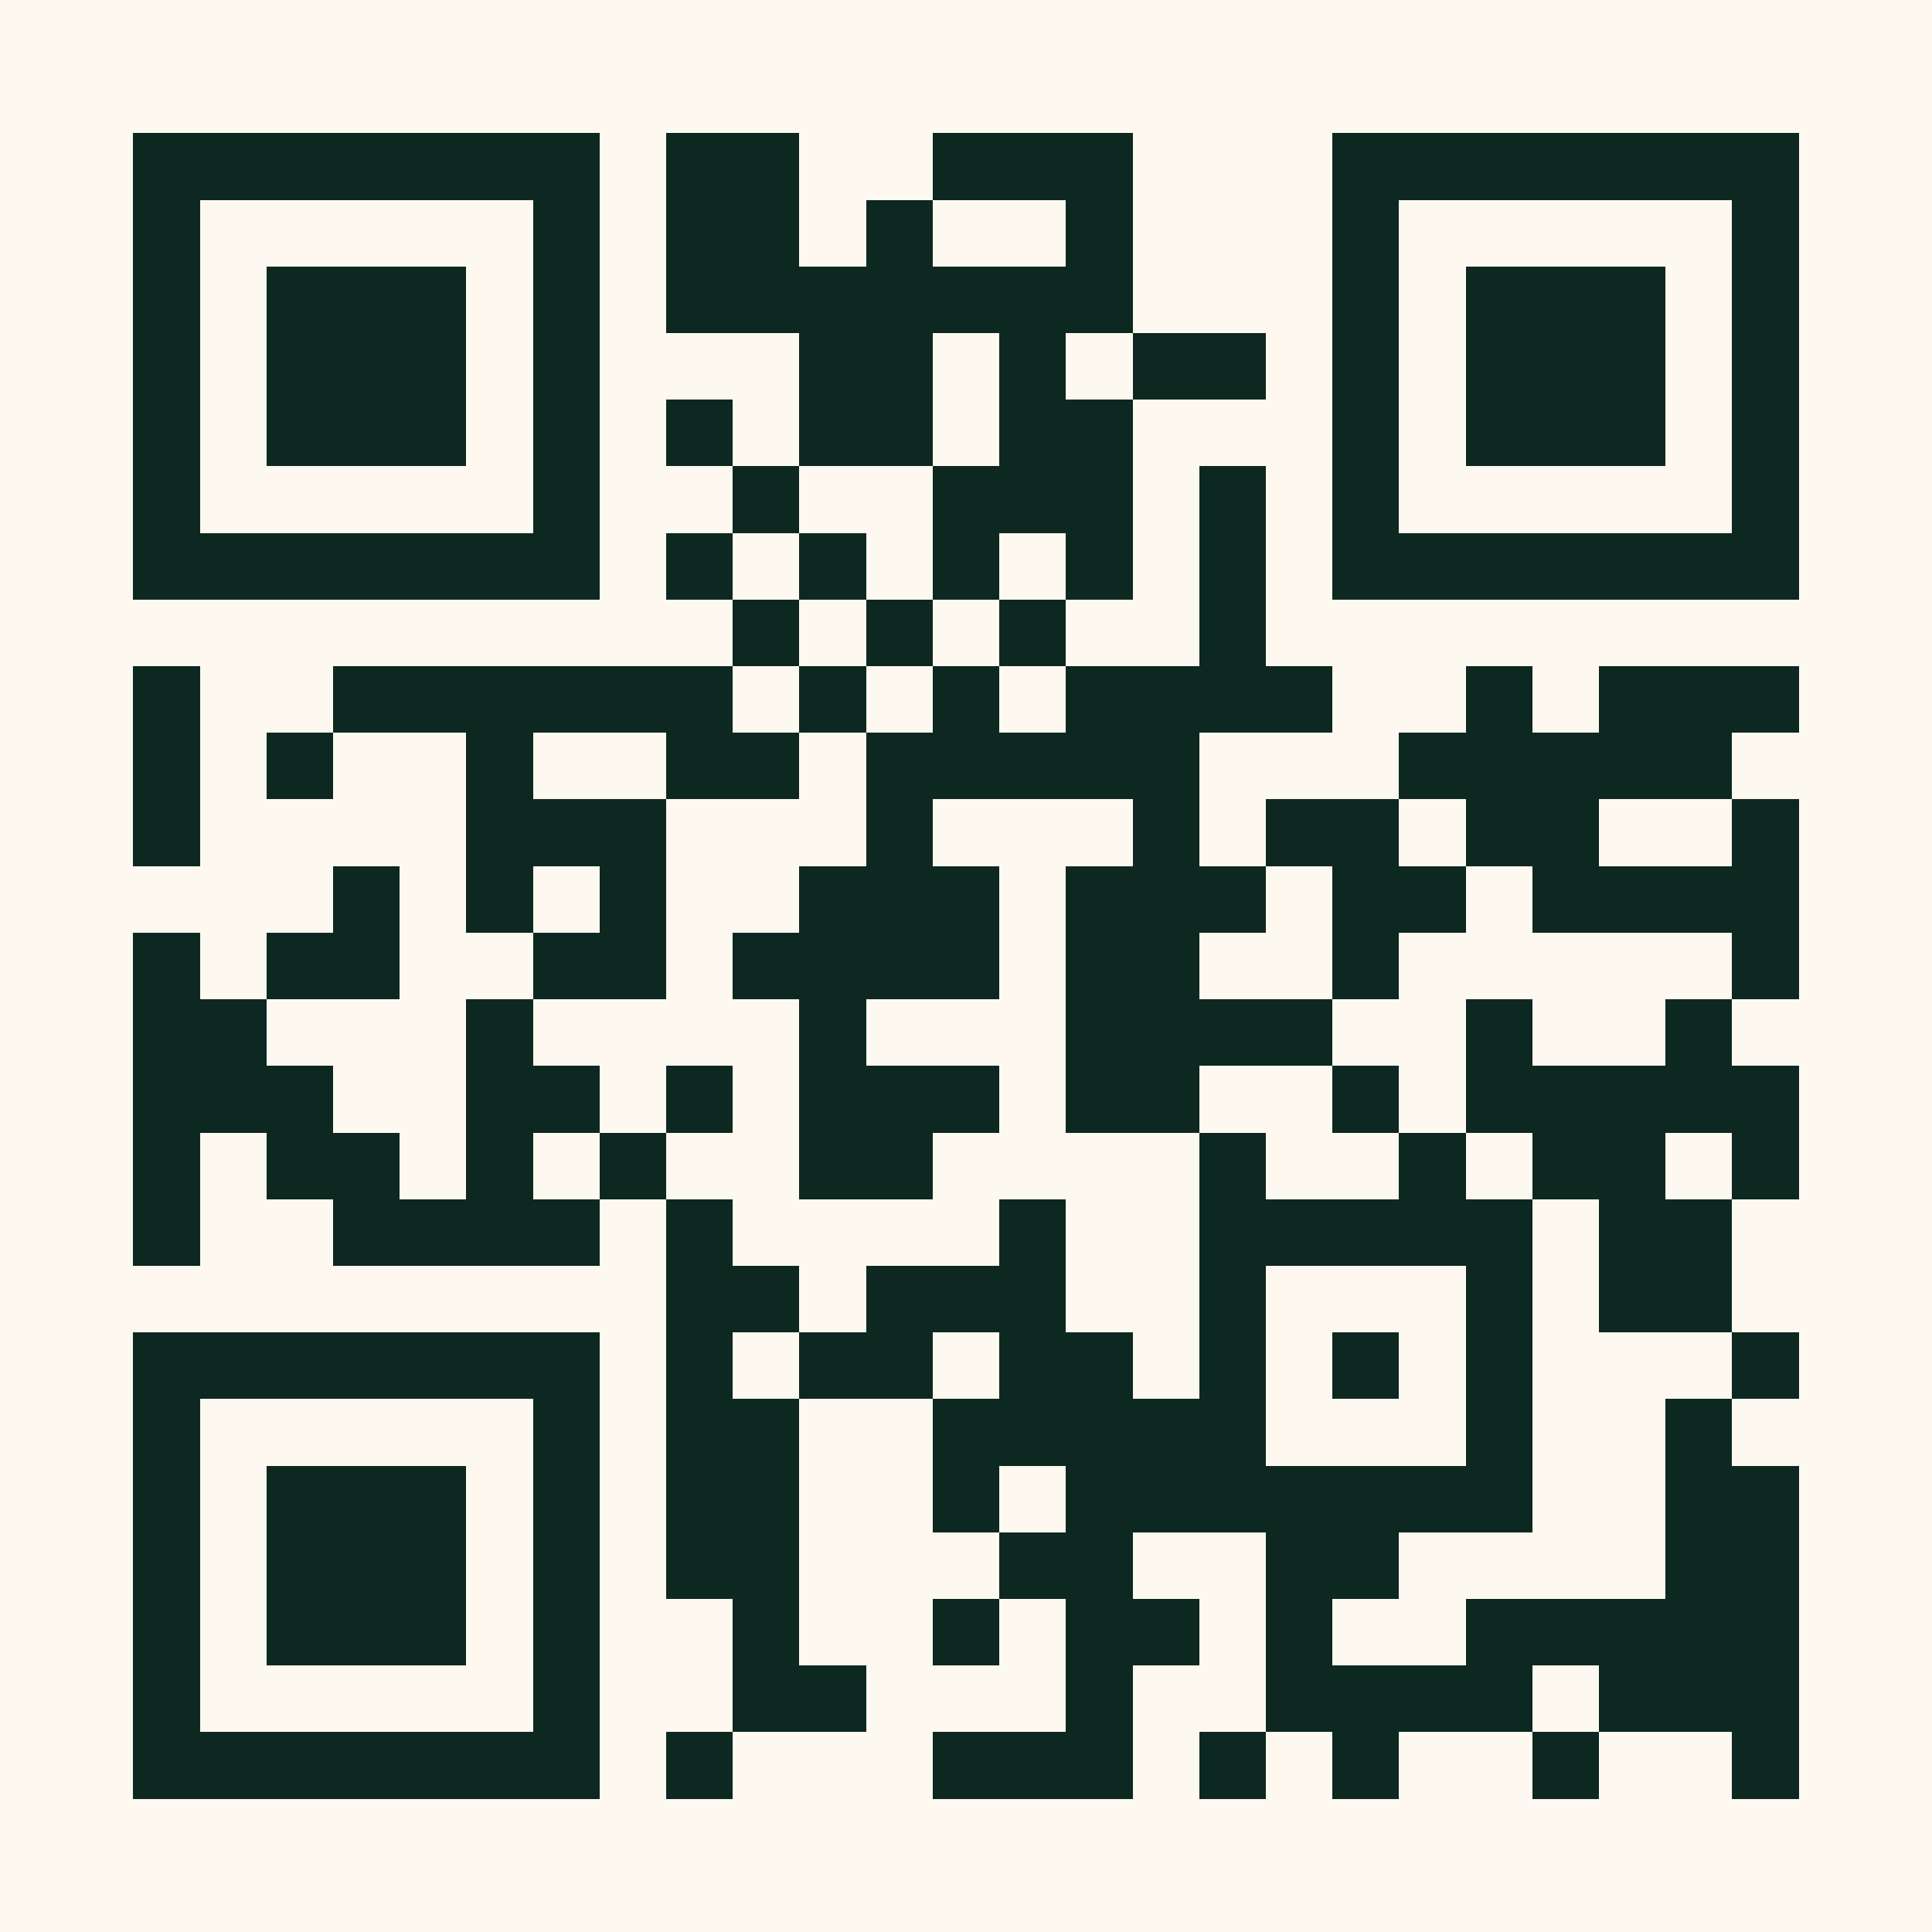
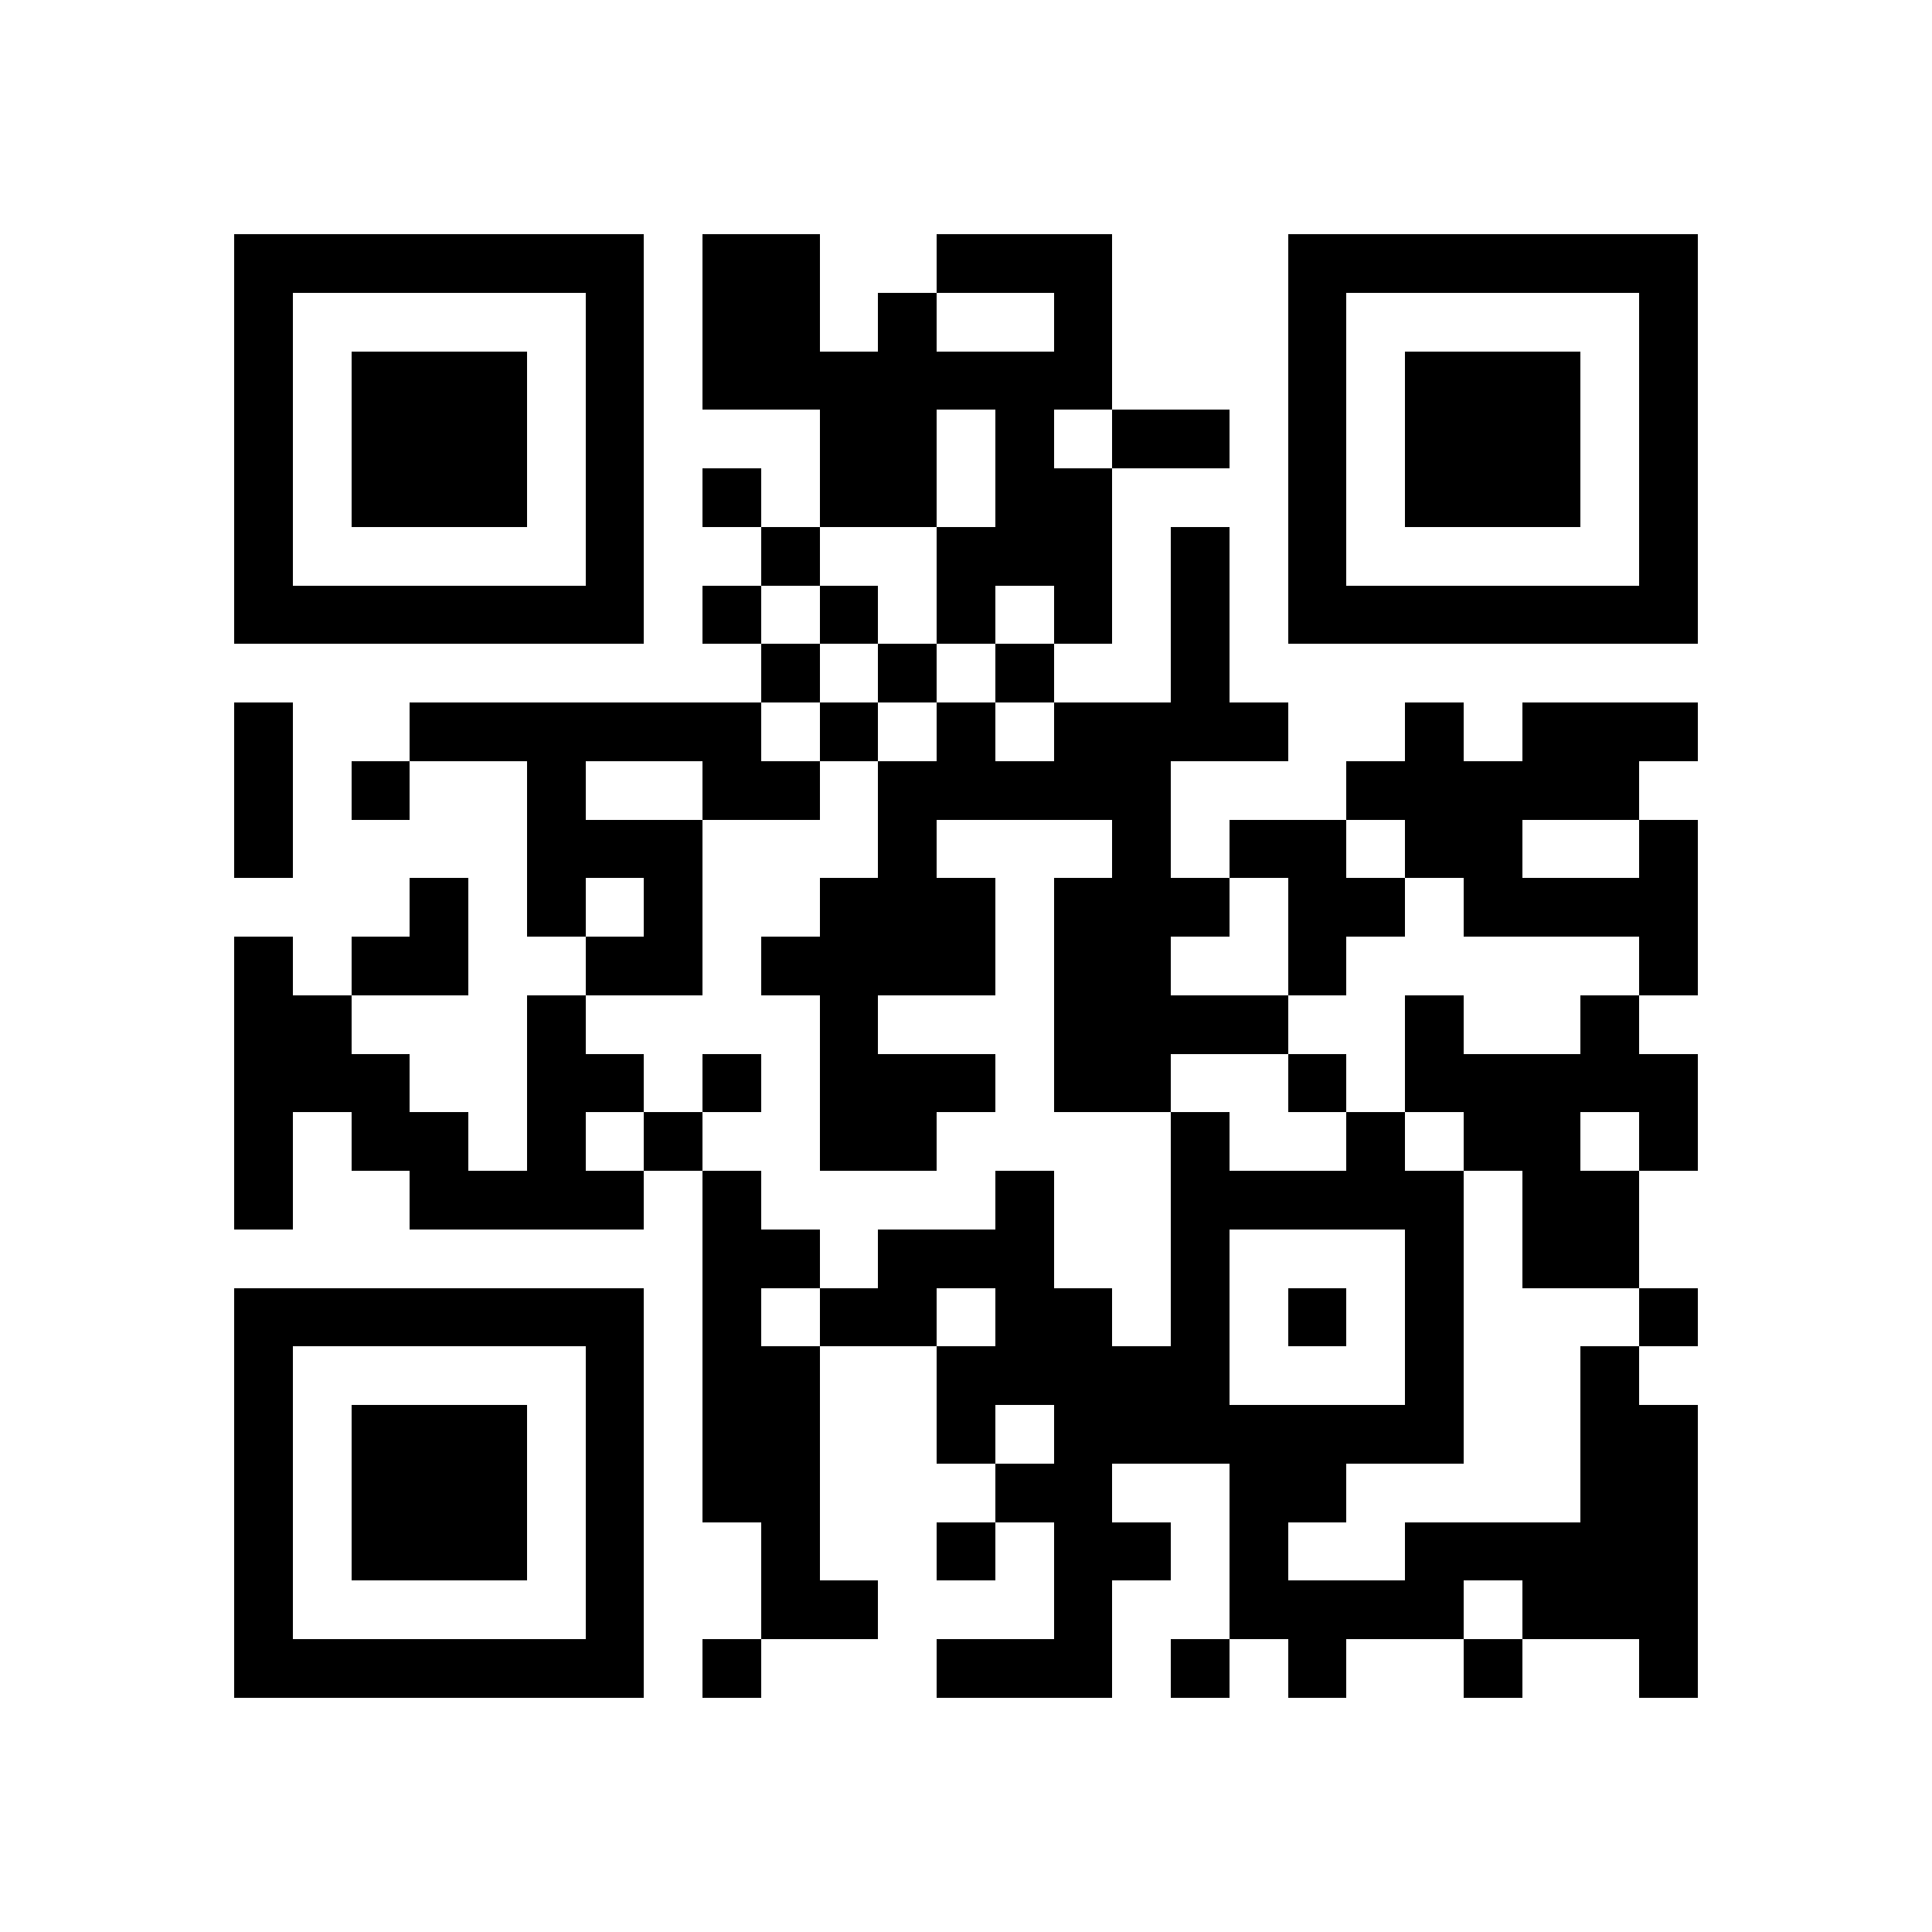
- <svg xmlns="http://www.w3.org/2000/svg" viewBox="0 0 29 29" shape-rendering="crispEdges">
-   <path fill="#fef9f0" d="M0 0h29v29H0z" />
-   <path stroke="#0d2820" d="M2 2.5h7m1 0h2m2 0h3m3 0h7M2 3.5h1m5 0h1m1 0h2m1 0h1m2 0h1m3 0h1m5 0h1M2 4.5h1m1 0h3m1 0h1m1 0h7m3 0h1m1 0h3m1 0h1M2 5.5h1m1 0h3m1 0h1m3 0h2m1 0h1m1 0h2m1 0h1m1 0h3m1 0h1M2 6.5h1m1 0h3m1 0h1m1 0h1m1 0h2m1 0h2m3 0h1m1 0h3m1 0h1M2 7.5h1m5 0h1m2 0h1m2 0h3m1 0h1m1 0h1m5 0h1M2 8.5h7m1 0h1m1 0h1m1 0h1m1 0h1m1 0h1m1 0h7M11 9.5h1m1 0h1m1 0h1m2 0h1M2 10.5h1m2 0h6m1 0h1m1 0h1m1 0h4m2 0h1m1 0h3M2 11.5h1m1 0h1m2 0h1m2 0h2m1 0h5m3 0h5M2 12.5h1m4 0h3m3 0h1m3 0h1m1 0h2m1 0h2m2 0h1M5 13.5h1m1 0h1m1 0h1m2 0h3m1 0h3m1 0h2m1 0h4M2 14.5h1m1 0h2m2 0h2m1 0h4m1 0h2m2 0h1m5 0h1M2 15.5h2m3 0h1m4 0h1m3 0h4m2 0h1m2 0h1M2 16.5h3m2 0h2m1 0h1m1 0h3m1 0h2m2 0h1m1 0h5M2 17.5h1m1 0h2m1 0h1m1 0h1m2 0h2m4 0h1m2 0h1m1 0h2m1 0h1M2 18.5h1m2 0h4m1 0h1m4 0h1m2 0h5m1 0h2M10 19.5h2m1 0h3m2 0h1m3 0h1m1 0h2M2 20.5h7m1 0h1m1 0h2m1 0h2m1 0h1m1 0h1m1 0h1m3 0h1M2 21.5h1m5 0h1m1 0h2m2 0h5m3 0h1m2 0h1M2 22.5h1m1 0h3m1 0h1m1 0h2m2 0h1m1 0h7m2 0h2M2 23.5h1m1 0h3m1 0h1m1 0h2m3 0h2m2 0h2m4 0h2M2 24.5h1m1 0h3m1 0h1m2 0h1m2 0h1m1 0h2m1 0h1m2 0h5M2 25.5h1m5 0h1m2 0h2m3 0h1m2 0h4m1 0h3M2 26.5h7m1 0h1m3 0h3m1 0h1m1 0h1m2 0h1m2 0h1" />
+ <svg xmlns="http://www.w3.org/2000/svg" viewBox="0 0 33 33" shape-rendering="crispEdges">
+   <path fill="#ffffff" d="M0 0h33v33H0z" />
+   <path stroke="#000000" d="M4 4.5h7m1 0h2m2 0h3m3 0h7M4 5.5h1m5 0h1m1 0h2m1 0h1m2 0h1m3 0h1m5 0h1M4 6.5h1m1 0h3m1 0h1m1 0h7m3 0h1m1 0h3m1 0h1M4 7.5h1m1 0h3m1 0h1m3 0h2m1 0h1m1 0h2m1 0h1m1 0h3m1 0h1M4 8.5h1m1 0h3m1 0h1m1 0h1m1 0h2m1 0h2m3 0h1m1 0h3m1 0h1M4 9.5h1m5 0h1m2 0h1m2 0h3m1 0h1m1 0h1m5 0h1M4 10.5h7m1 0h1m1 0h1m1 0h1m1 0h1m1 0h1m1 0h7M13 11.5h1m1 0h1m1 0h1m2 0h1M4 12.5h1m2 0h6m1 0h1m1 0h1m1 0h4m2 0h1m1 0h3M4 13.5h1m1 0h1m2 0h1m2 0h2m1 0h5m3 0h5M4 14.5h1m4 0h3m3 0h1m3 0h1m1 0h2m1 0h2m2 0h1M7 15.5h1m1 0h1m1 0h1m2 0h3m1 0h3m1 0h2m1 0h4M4 16.5h1m1 0h2m2 0h2m1 0h4m1 0h2m2 0h1m5 0h1M4 17.5h2m3 0h1m4 0h1m3 0h4m2 0h1m2 0h1M4 18.5h3m2 0h2m1 0h1m1 0h3m1 0h2m2 0h1m1 0h5M4 19.5h1m1 0h2m1 0h1m1 0h1m2 0h2m4 0h1m2 0h1m1 0h2m1 0h1M4 20.5h1m2 0h4m1 0h1m4 0h1m2 0h5m1 0h2M12 21.5h2m1 0h3m2 0h1m3 0h1m1 0h2M4 22.5h7m1 0h1m1 0h2m1 0h2m1 0h1m1 0h1m1 0h1m3 0h1M4 23.5h1m5 0h1m1 0h2m2 0h5m3 0h1m2 0h1M4 24.5h1m1 0h3m1 0h1m1 0h2m2 0h1m1 0h7m2 0h2M4 25.5h1m1 0h3m1 0h1m1 0h2m3 0h2m2 0h2m4 0h2M4 26.5h1m1 0h3m1 0h1m2 0h1m2 0h1m1 0h2m1 0h1m2 0h5M4 27.5h1m5 0h1m2 0h2m3 0h1m2 0h4m1 0h3M4 28.5h7m1 0h1m3 0h3m1 0h1m1 0h1m2 0h1m2 0h1" />
</svg>
